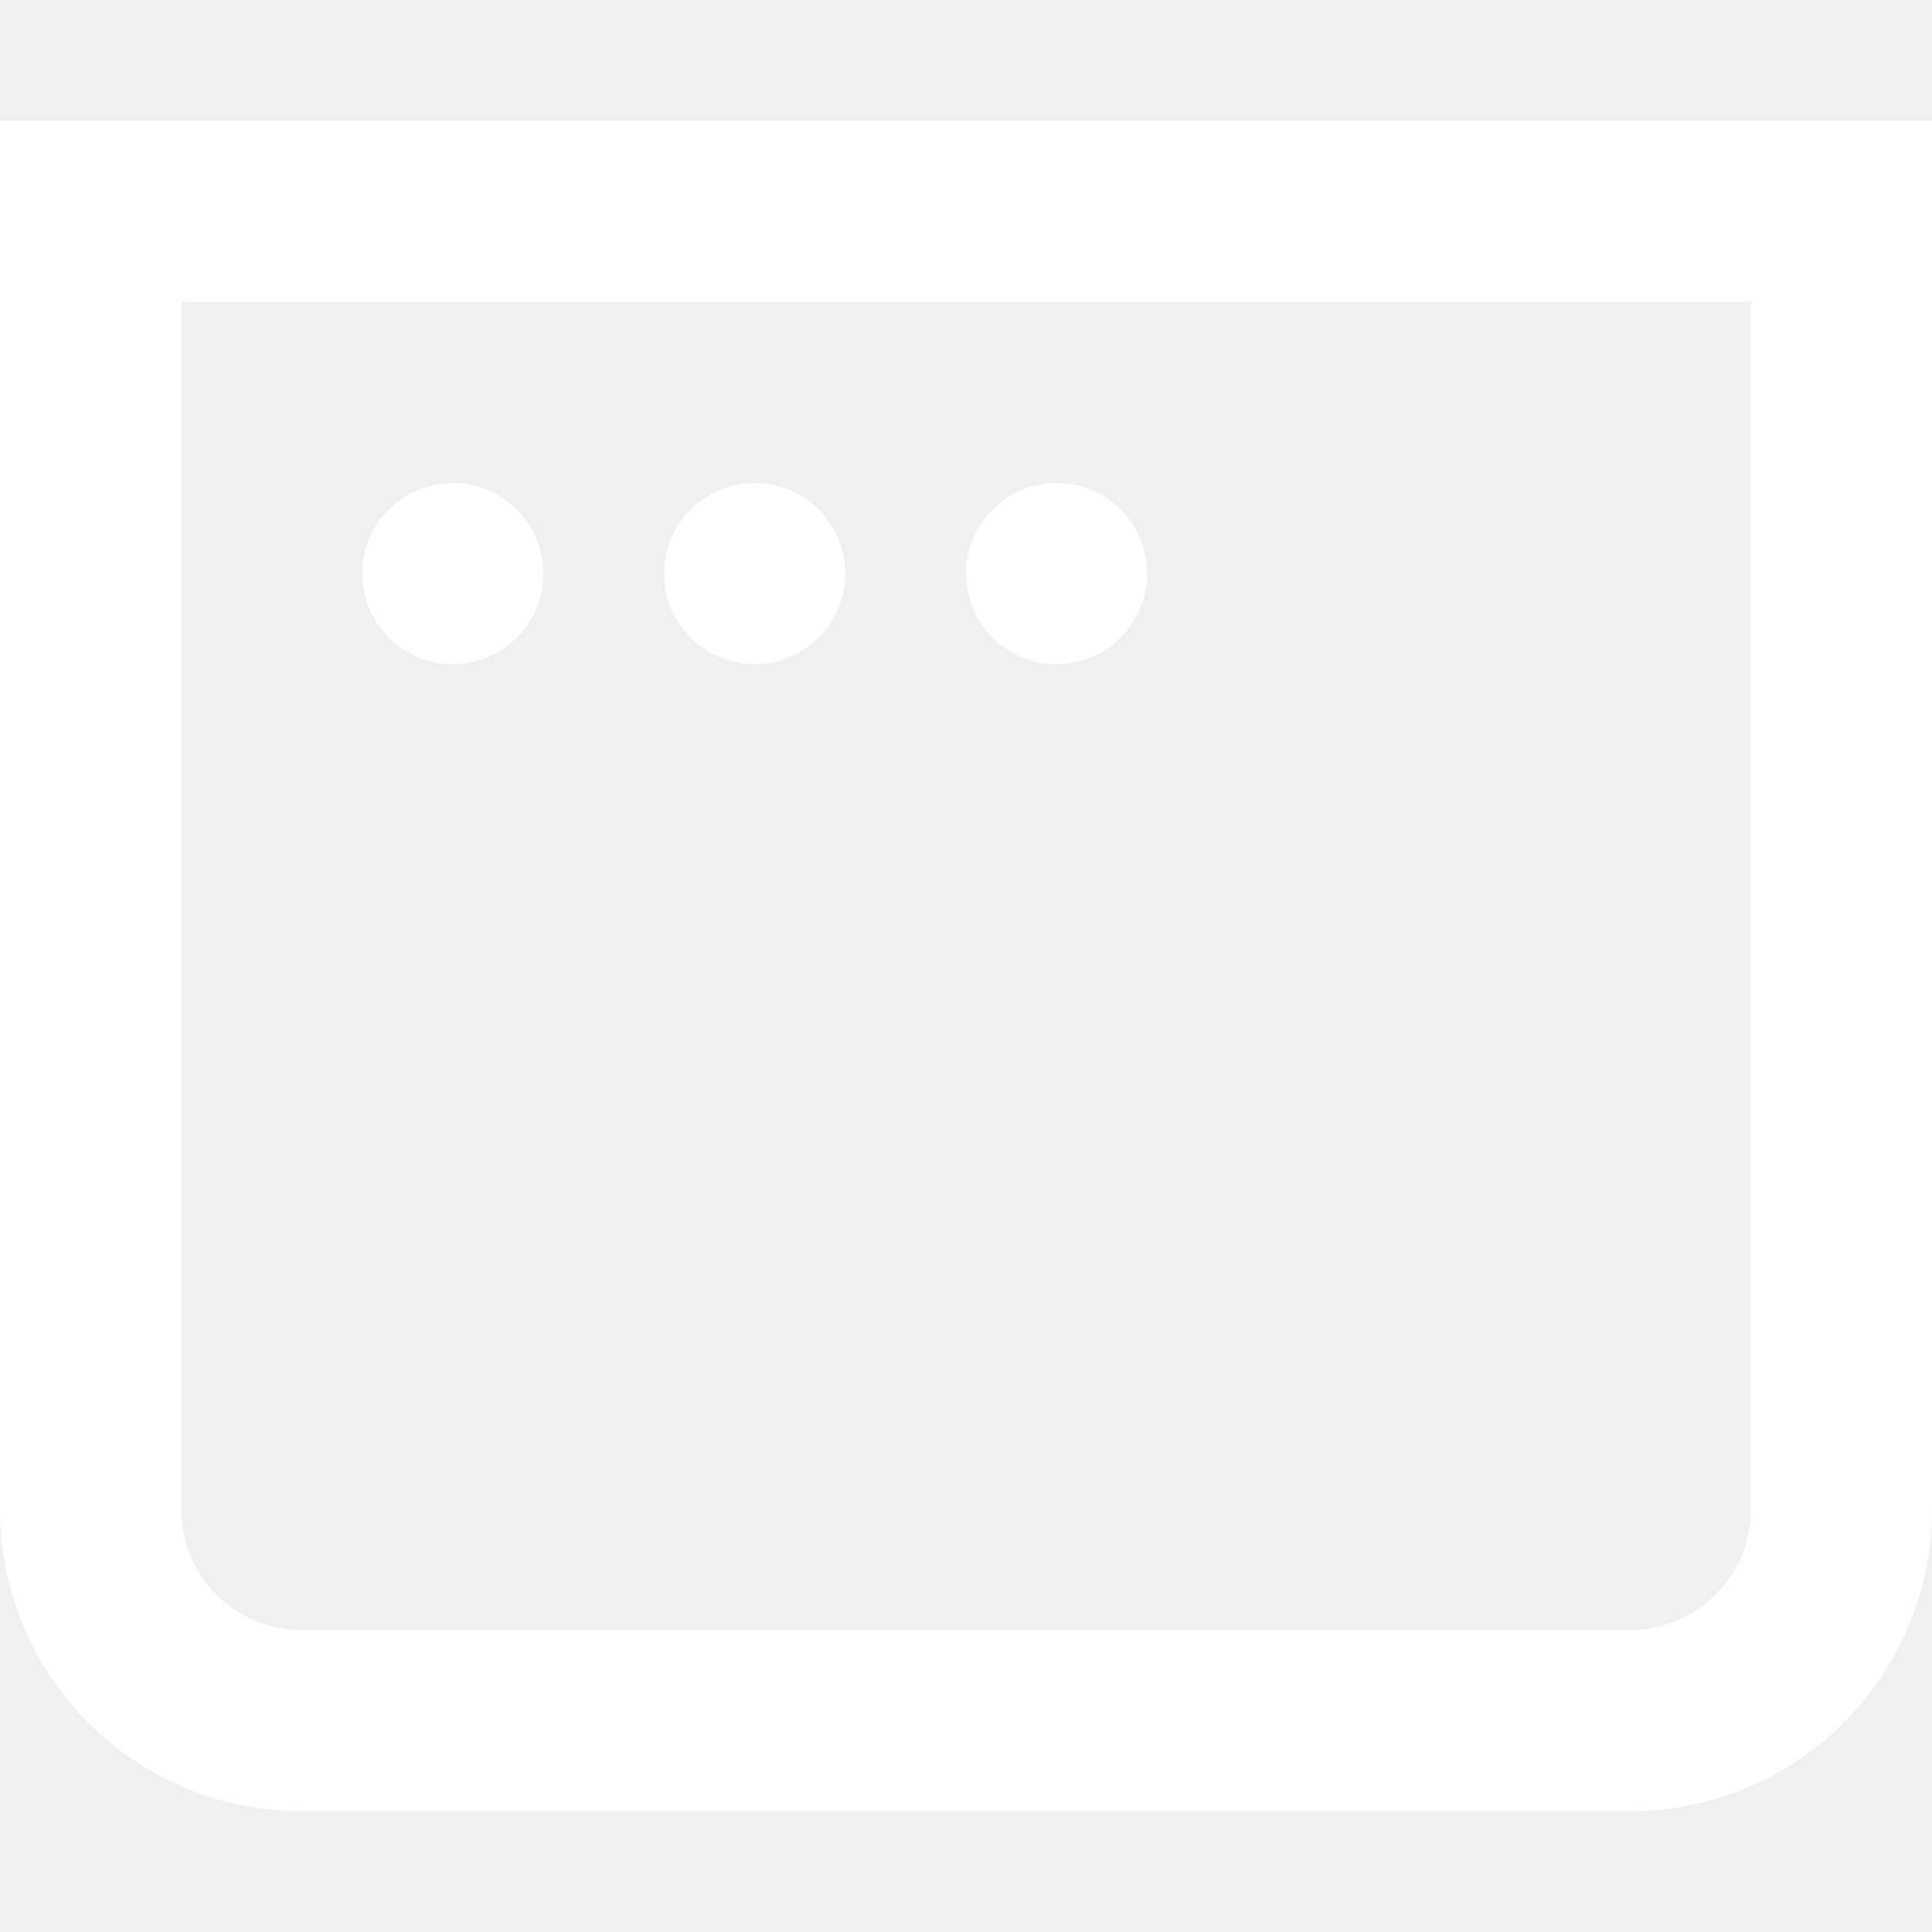
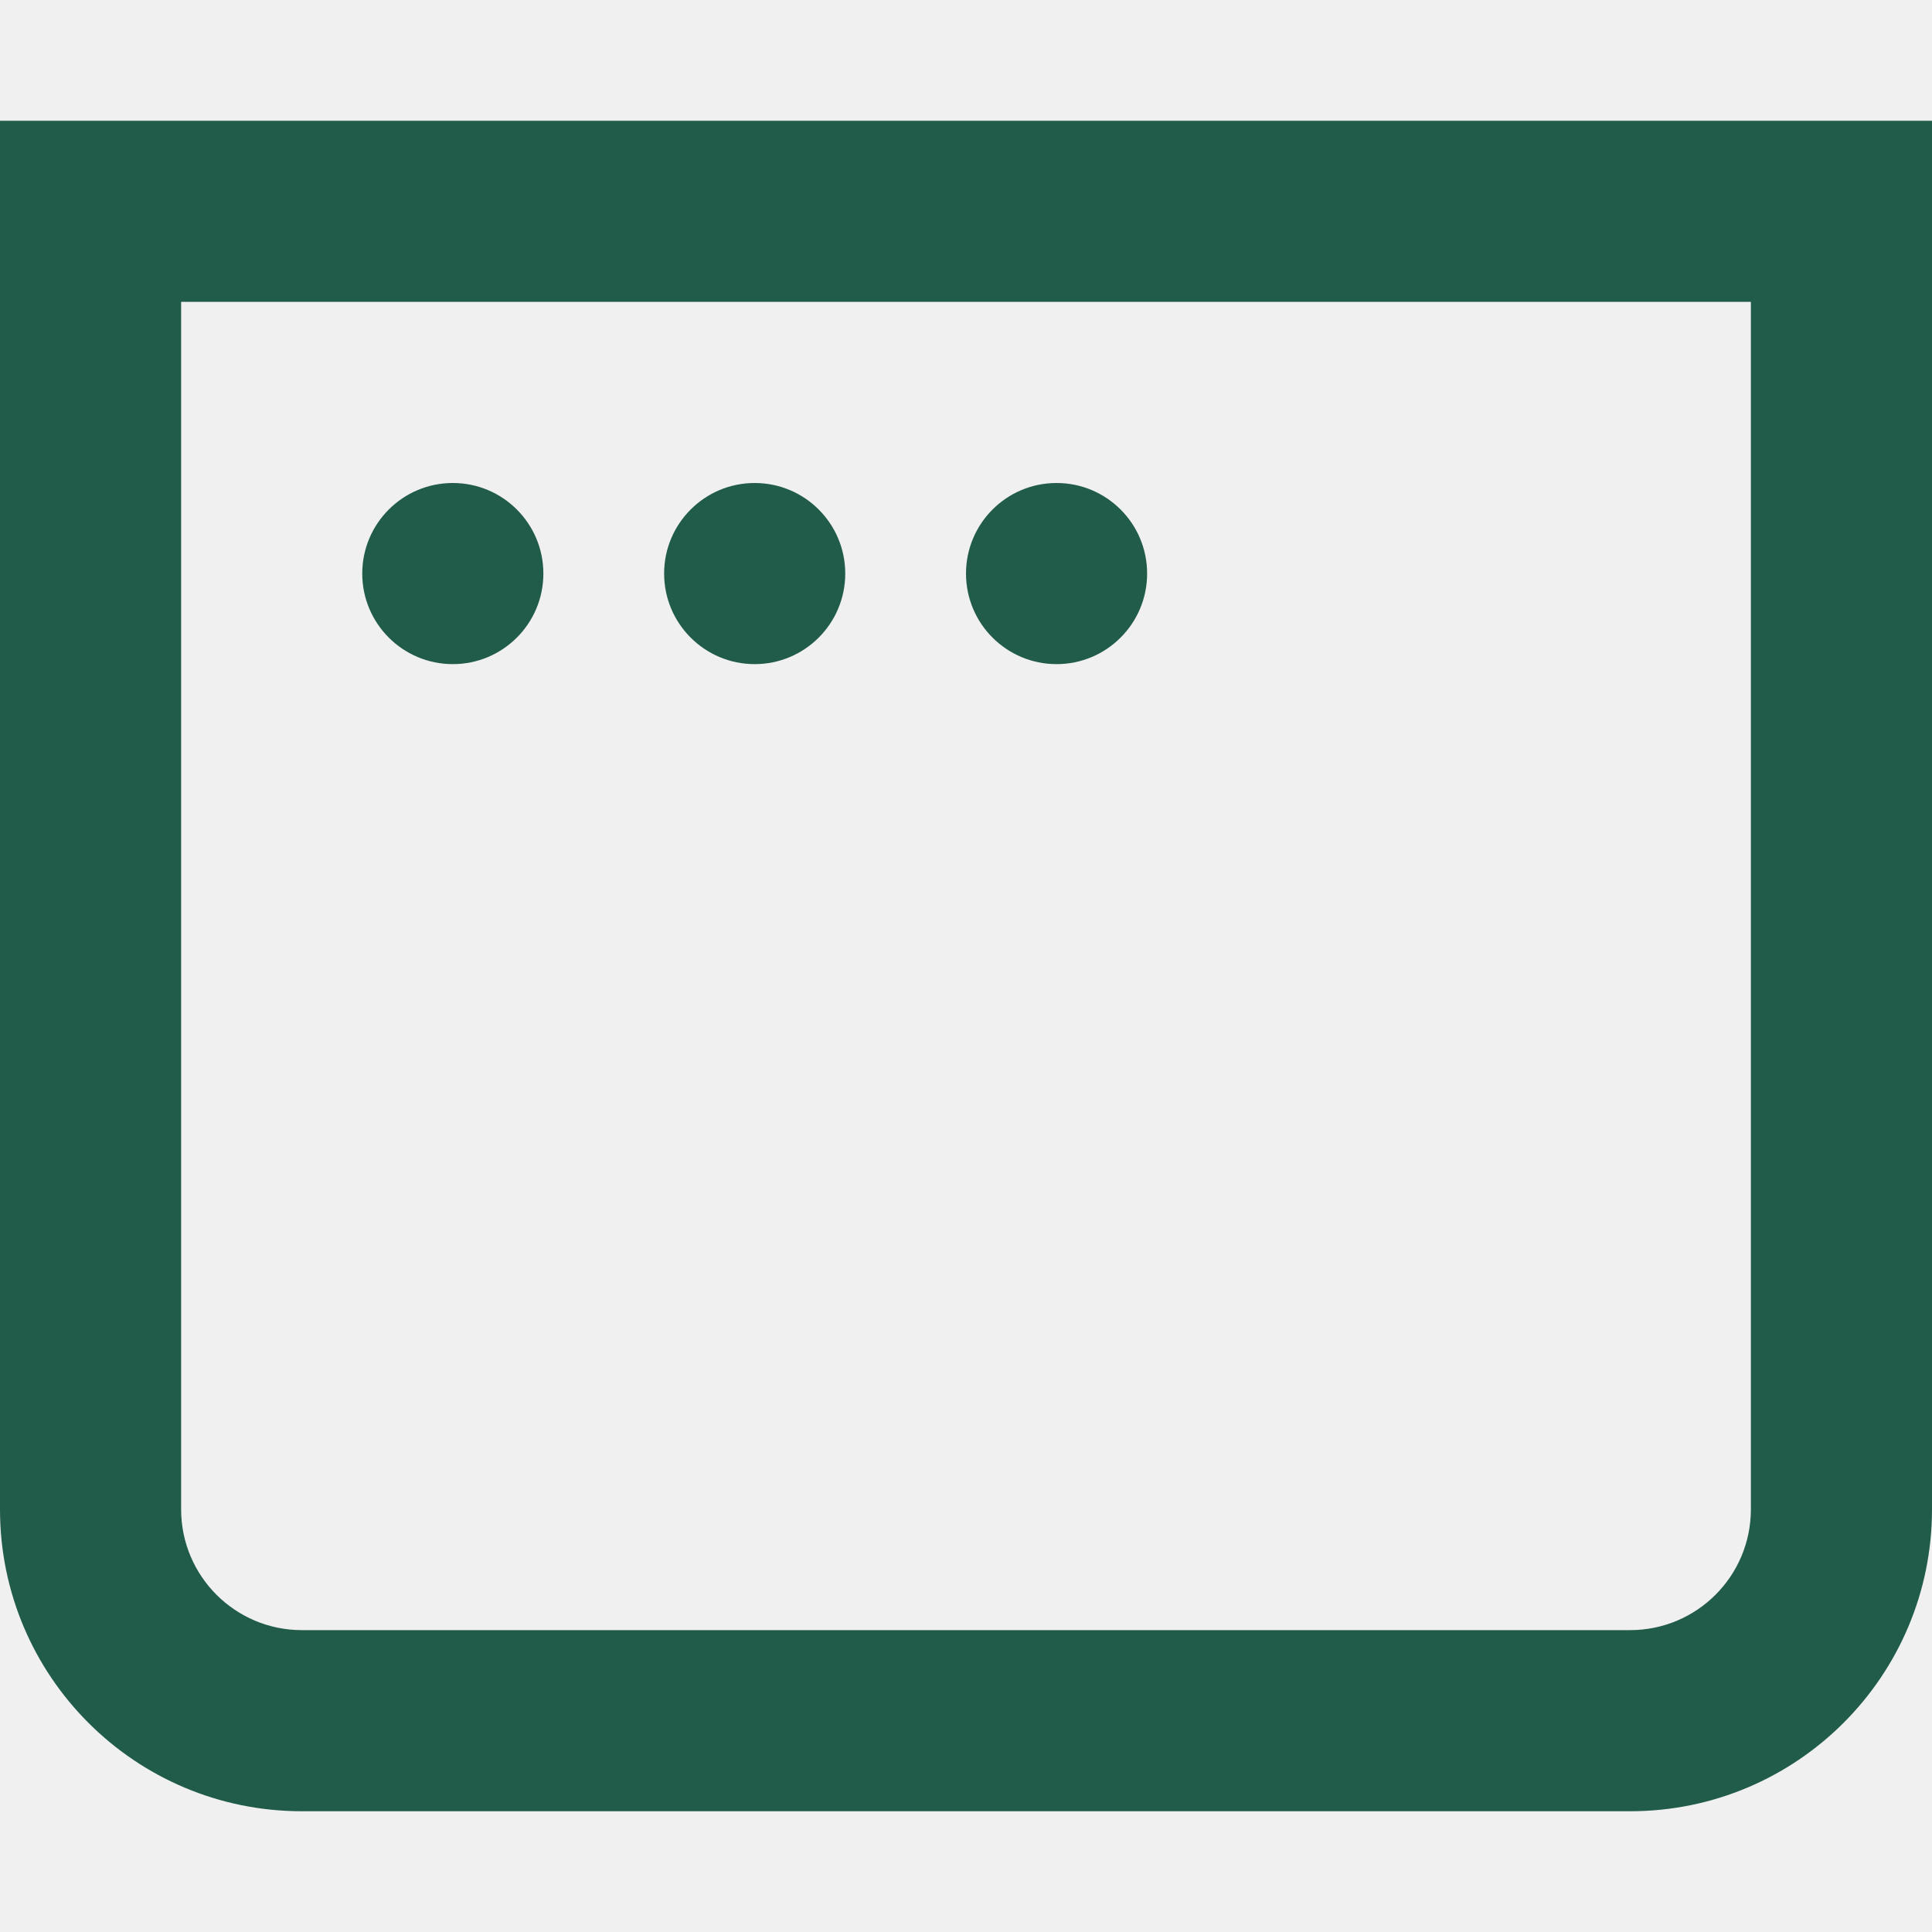
<svg xmlns="http://www.w3.org/2000/svg" viewBox="0 0 16 16">
-   <path fill="#ffffff" fill-rule="evenodd" clip-rule="evenodd" d="M1.5 2.5h13v10a1 1 0 0 1-1 1h-11a1 1 0 0 1-1-1zM0 1h16v11.5a2.5 2.5 0 0 1-2.5 2.5h-11A2.5 2.5 0 0 1 0 12.5zm3.75 4.5a.75.75 0 1 0 0-1.5.75.75 0 0 0 0 1.5M7 4.75a.75.75 0 1 1-1.5 0 .75.75 0 0 1 1.5 0m1.75.75a.75.75 0 1 0 0-1.5.75.75 0 0 0 0 1.5" />
+   <path fill="#215c4a" fill-rule="evenodd" clip-rule="evenodd" d="M1.5 2.5h13v10a1 1 0 0 1-1 1h-11a1 1 0 0 1-1-1zM0 1h16v11.5a2.5 2.5 0 0 1-2.5 2.5h-11A2.5 2.5 0 0 1 0 12.5zm3.75 4.5a.75.75 0 1 0 0-1.5.75.75 0 0 0 0 1.5M7 4.75a.75.75 0 1 1-1.5 0 .75.75 0 0 1 1.5 0m1.75.75a.75.75 0 1 0 0-1.5.75.75 0 0 0 0 1.5" />
</svg>
